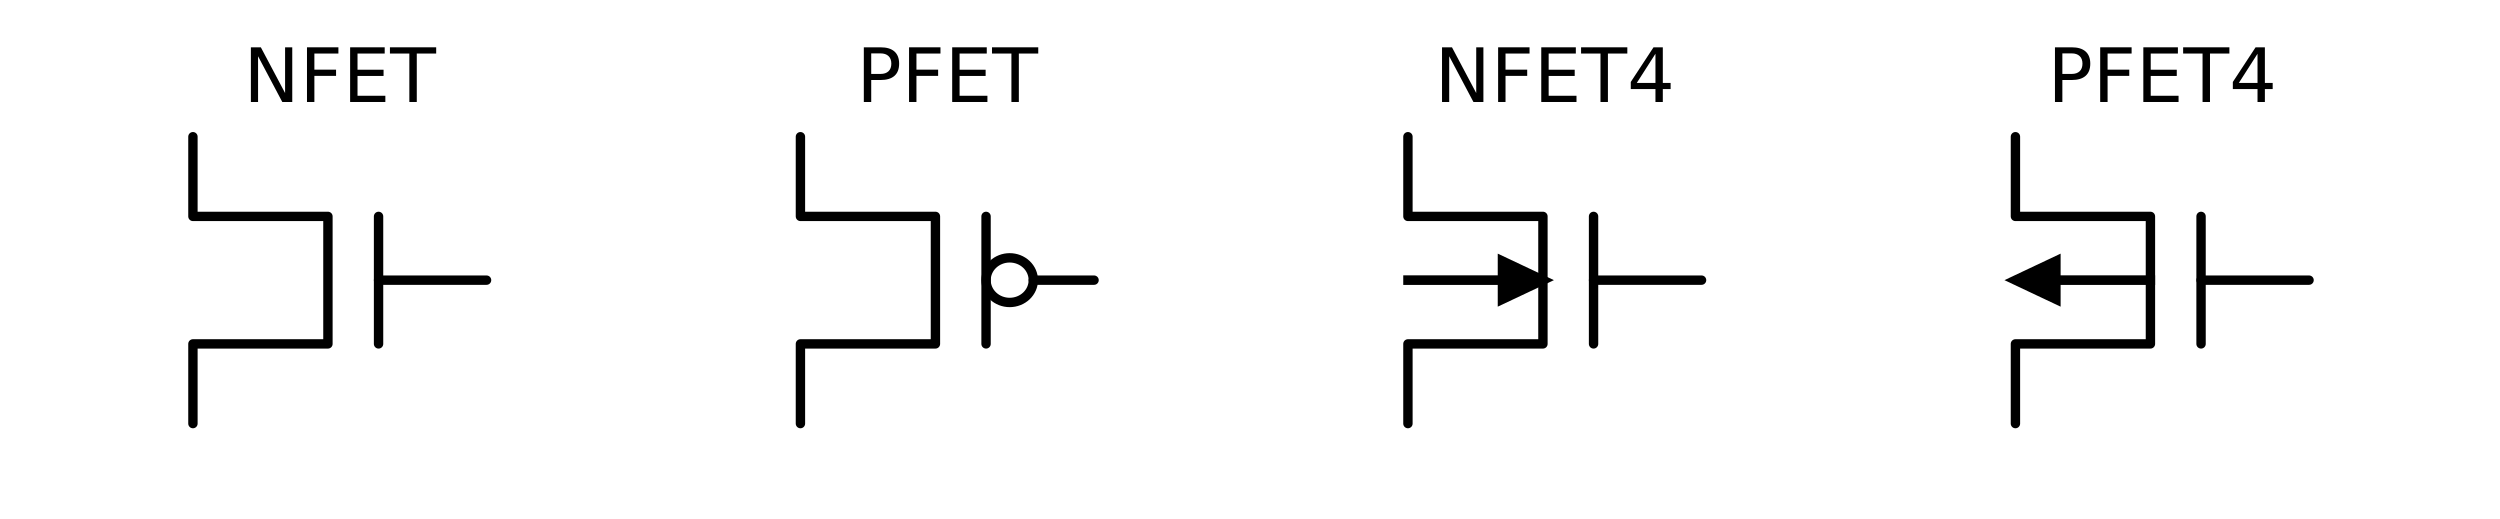
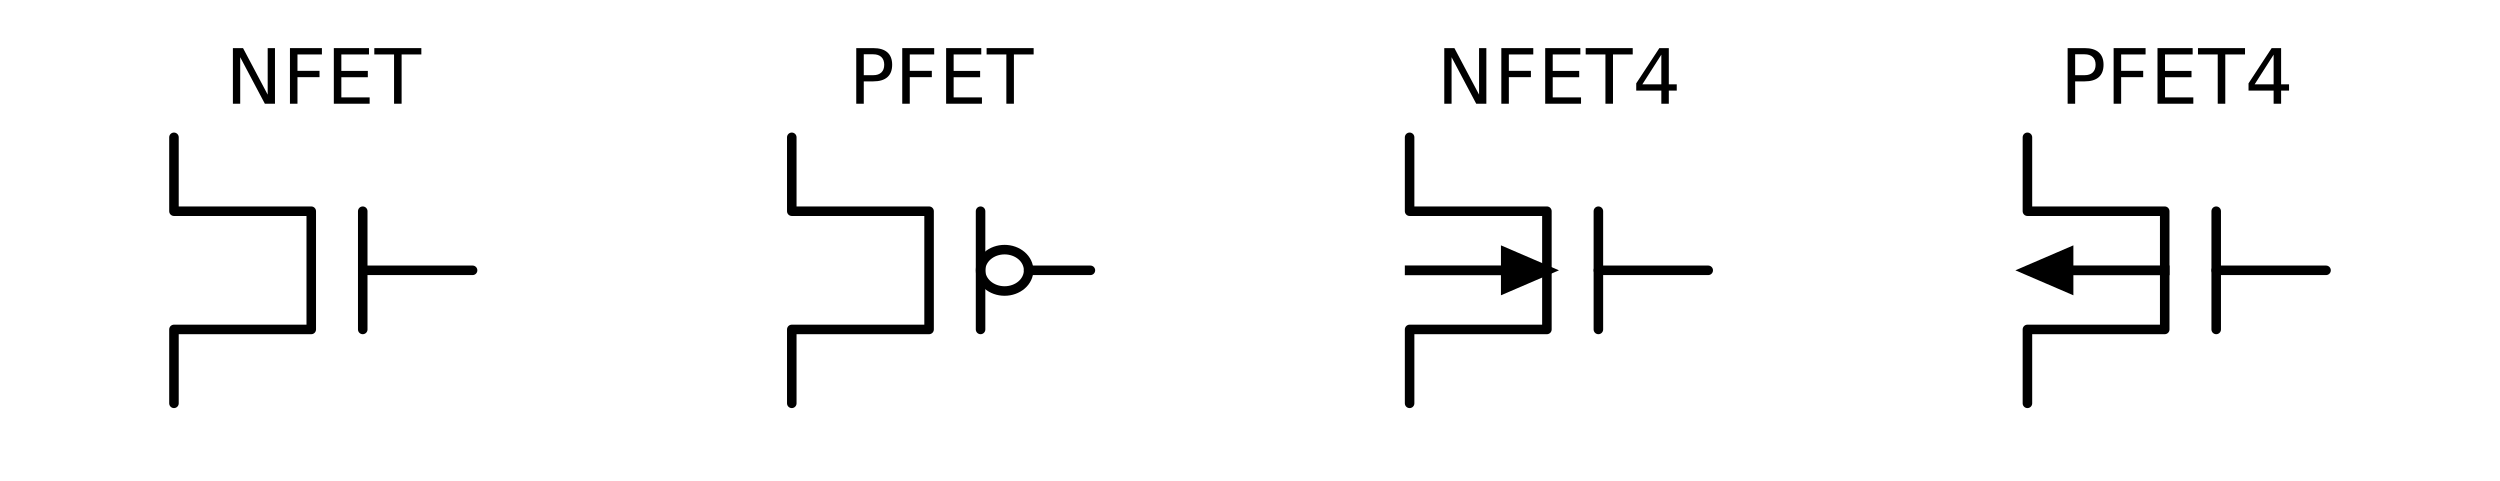
- <svg xmlns="http://www.w3.org/2000/svg" xmlns:xlink="http://www.w3.org/1999/xlink" height="83pt" version="1.1" viewBox="0 0 400 83" width="400pt">
+ <svg xmlns="http://www.w3.org/2000/svg" xmlns:xlink="http://www.w3.org/1999/xlink" height="75.536pt" version="1.1" viewBox="0 0 393.318 75.536" width="393.318pt">
  <defs>
    <style type="text/css">
*{stroke-linecap:butt;stroke-linejoin:round;}
  </style>
  </defs>
  <g id="figure_1">
    <g id="patch_1">
-       <path d="M 0 83.829  L 400.318 83.829  L 400.318 0  L 0 0  z " style="fill:none;" />
+       <path d="M 0 75.536  L 393.318 75.536  L 393.318 0  L 0 0  z " style="fill:none;" />
    </g>
    <g id="axes_1">
      <g id="patch_2">
-         <path clip-path="url(#pb9e2a53e99)" d="M 246.869 44.824  L 240.389 47.884  L 240.389 44.839  L 225.269 44.839  L 225.269 44.808  L 240.389 44.808  L 240.389 41.764  z " style="stroke:#000000;stroke-linejoin:miter;stroke-width:1.5;" />
+         <path clip-path="url(#p90d8352b6c)" d="M 243.369 42.529  L 236.889 45.319  L 236.889 42.543  L 221.769 42.543  L 221.769 42.515  L 236.889 42.515  L 236.889 39.739  z " style="stroke:#000000;stroke-linejoin:miter;stroke-width:1.5;" />
      </g>
      <g id="patch_3">
-         <path clip-path="url(#pb9e2a53e99)" d="M 322.469 44.824  L 328.949 41.764  L 328.949 44.808  L 344.069 44.808  L 344.069 44.839  L 328.949 44.839  L 328.949 47.884  z " style="stroke:#000000;stroke-linejoin:miter;stroke-width:1.5;" />
+         <path clip-path="url(#p90d8352b6c)" d="M 318.969 42.529  L 325.449 39.739  L 325.449 42.515  L 340.569 42.515  L 340.569 42.543  L 325.449 42.543  L 325.449 45.319  z " style="stroke:#000000;stroke-linejoin:miter;stroke-width:1.5;" />
      </g>
      <g id="line2d_1">
-         <path clip-path="url(#pb9e2a53e99)" d="M 60.569 44.824  L 77.849 44.824  " style="fill:none;stroke:#000000;stroke-linecap:round;stroke-width:1.5;" />
+         <path clip-path="url(#p90d8352b6c)" d="M 57.069 42.529  L 74.349 42.529  " style="fill:none;stroke:#000000;stroke-linecap:round;stroke-width:1.5;" />
      </g>
      <g id="line2d_2">
-         <path clip-path="url(#pb9e2a53e99)" d="M 30.869 21.874  L 30.869 34.624  L 52.469 34.624  L 52.469 55.024  L 30.869 55.024  L 30.869 67.774  " style="fill:none;stroke:#000000;stroke-linecap:round;stroke-width:1.5;" />
+         <path clip-path="url(#p90d8352b6c)" d="M 27.369 21.604  L 27.369 33.229  L 48.969 33.229  L 48.969 51.829  L 27.369 51.829  L 27.369 63.454  " style="fill:none;stroke:#000000;stroke-linecap:round;stroke-width:1.5;" />
      </g>
      <g id="line2d_3">
-         <path clip-path="url(#pb9e2a53e99)" d="M 60.569 34.624  L 60.569 55.024  " style="fill:none;stroke:#000000;stroke-linecap:round;stroke-width:1.5;" />
+         <path clip-path="url(#p90d8352b6c)" d="M 57.069 33.229  L 57.069 51.829  " style="fill:none;stroke:#000000;stroke-linecap:round;stroke-width:1.5;" />
      </g>
      <g id="line2d_4">
-         <path clip-path="url(#pb9e2a53e99)" d="M 165.329 44.824  L 175.049 44.824  " style="fill:none;stroke:#000000;stroke-linecap:round;stroke-width:1.5;" />
+         <path clip-path="url(#p90d8352b6c)" d="M 161.829 42.529  L 171.549 42.529  " style="fill:none;stroke:#000000;stroke-linecap:round;stroke-width:1.5;" />
      </g>
      <g id="line2d_5">
-         <path clip-path="url(#pb9e2a53e99)" d="M 128.069 21.874  L 128.069 34.624  L 149.669 34.624  L 149.669 55.024  L 128.069 55.024  L 128.069 67.774  " style="fill:none;stroke:#000000;stroke-linecap:round;stroke-width:1.5;" />
+         <path clip-path="url(#p90d8352b6c)" d="M 124.569 21.604  L 124.569 33.229  L 146.169 33.229  L 146.169 51.829  L 124.569 51.829  L 124.569 63.454  " style="fill:none;stroke:#000000;stroke-linecap:round;stroke-width:1.5;" />
      </g>
      <g id="line2d_6">
-         <path clip-path="url(#pb9e2a53e99)" d="M 157.769 34.624  L 157.769 55.024  " style="fill:none;stroke:#000000;stroke-linecap:round;stroke-width:1.5;" />
+         <path clip-path="url(#p90d8352b6c)" d="M 154.269 33.229  L 154.269 51.829  " style="fill:none;stroke:#000000;stroke-linecap:round;stroke-width:1.5;" />
      </g>
      <g id="line2d_7">
-         <path clip-path="url(#pb9e2a53e99)" d="M 254.969 44.824  L 272.249 44.824  " style="fill:none;stroke:#000000;stroke-linecap:round;stroke-width:1.5;" />
+         <path clip-path="url(#p90d8352b6c)" d="M 251.469 42.529  L 268.749 42.529  " style="fill:none;stroke:#000000;stroke-linecap:round;stroke-width:1.5;" />
      </g>
      <g id="line2d_8">
-         <path clip-path="url(#pb9e2a53e99)" d="M 225.269 21.874  L 225.269 34.624  L 246.869 34.624  L 246.869 55.024  L 225.269 55.024  L 225.269 67.774  " style="fill:none;stroke:#000000;stroke-linecap:round;stroke-width:1.5;" />
+         <path clip-path="url(#p90d8352b6c)" d="M 221.769 21.604  L 221.769 33.229  L 243.369 33.229  L 243.369 51.829  L 221.769 51.829  L 221.769 63.454  " style="fill:none;stroke:#000000;stroke-linecap:round;stroke-width:1.5;" />
      </g>
      <g id="line2d_9">
-         <path clip-path="url(#pb9e2a53e99)" d="M 254.969 34.624  L 254.969 55.024  " style="fill:none;stroke:#000000;stroke-linecap:round;stroke-width:1.5;" />
+         <path clip-path="url(#p90d8352b6c)" d="M 251.469 33.229  L 251.469 51.829  " style="fill:none;stroke:#000000;stroke-linecap:round;stroke-width:1.5;" />
      </g>
      <g id="line2d_10">
-         <path clip-path="url(#pb9e2a53e99)" d="M 352.169 44.824  L 369.449 44.824  " style="fill:none;stroke:#000000;stroke-linecap:round;stroke-width:1.5;" />
+         <path clip-path="url(#p90d8352b6c)" d="M 348.669 42.529  L 365.949 42.529  " style="fill:none;stroke:#000000;stroke-linecap:round;stroke-width:1.5;" />
      </g>
      <g id="line2d_11">
-         <path clip-path="url(#pb9e2a53e99)" d="M 322.469 21.874  L 322.469 34.624  L 344.069 34.624  L 344.069 55.024  L 322.469 55.024  L 322.469 67.774  " style="fill:none;stroke:#000000;stroke-linecap:round;stroke-width:1.5;" />
+         <path clip-path="url(#p90d8352b6c)" d="M 318.969 21.604  L 318.969 33.229  L 340.569 33.229  L 340.569 51.829  L 318.969 51.829  L 318.969 63.454  " style="fill:none;stroke:#000000;stroke-linecap:round;stroke-width:1.5;" />
      </g>
      <g id="line2d_12">
-         <path clip-path="url(#pb9e2a53e99)" d="M 352.169 34.624  L 352.169 55.024  " style="fill:none;stroke:#000000;stroke-linecap:round;stroke-width:1.5;" />
+         <path clip-path="url(#p90d8352b6c)" d="M 348.669 33.229  L 348.669 51.829  " style="fill:none;stroke:#000000;stroke-linecap:round;stroke-width:1.5;" />
      </g>
      <g id="patch_4">
-         <path clip-path="url(#pb9e2a53e99)" d="M 161.549 48.394  C 162.551 48.394 163.513 48.018 164.222 47.348  C 164.931 46.679 165.329 45.771 165.329 44.824  C 165.329 43.877 164.931 42.969 164.222 42.299  C 163.513 41.63 162.551 41.254 161.549 41.254  C 160.547 41.254 159.585 41.63 158.876 42.299  C 158.167 42.969 157.769 43.877 157.769 44.824  C 157.769 45.771 158.167 46.679 158.876 47.348  C 159.585 48.018 160.547 48.394 161.549 48.394  z " style="fill:none;stroke:#000000;stroke-linejoin:miter;stroke-width:1.5;" />
+         <path clip-path="url(#p90d8352b6c)" d="M 158.049 45.784  C 159.051 45.784 160.013 45.441 160.722 44.83  C 161.431 44.22 161.829 43.392 161.829 42.529  C 161.829 41.666 161.431 40.838 160.722 40.227  C 160.013 39.617 159.051 39.274 158.049 39.274  C 157.047 39.274 156.085 39.617 155.376 40.227  C 154.667 40.838 154.269 41.666 154.269 42.529  C 154.269 43.392 154.667 44.22 155.376 44.83  C 156.085 45.441 157.047 45.784 158.049 45.784  z " style="fill:none;stroke:#000000;stroke-linejoin:miter;stroke-width:1.5;" />
      </g>
      <g id="text_1">
        <defs>
-           <path d="M 9.812 72.906  L 23.094 72.906  L 55.422 11.922  L 55.422 72.906  L 64.984 72.906  L 64.984 0  L 51.703 0  L 19.391 60.984  L 19.391 0  L 9.812 0  z " id="DejaVuSans-4e" />
-           <path d="M 9.812 72.906  L 51.703 72.906  L 51.703 64.594  L 19.672 64.594  L 19.672 43.109  L 48.578 43.109  L 48.578 34.812  L 19.672 34.812  L 19.672 0  L 9.812 0  z " id="DejaVuSans-46" />
-           <path d="M 9.812 72.906  L 55.906 72.906  L 55.906 64.594  L 19.672 64.594  L 19.672 43.016  L 54.391 43.016  L 54.391 34.719  L 19.672 34.719  L 19.672 8.297  L 56.781 8.297  L 56.781 0  L 9.812 0  z " id="DejaVuSans-45" />
-           <path d="M -0.297 72.906  L 61.375 72.906  L 61.375 64.594  L 35.5 64.594  L 35.5 0  L 25.594 0  L 25.594 64.594  L -0.297 64.594  z " id="DejaVuSans-54" />
+           <path d="M 9.812 72.906  L 23.094 72.906  L 55.422 11.922  L 55.422 72.906  L 64.984 72.906  L 64.984 0  L 51.703 0  L 19.391 60.984  L 19.391 0  L 9.812 0  z " id="DejaVuSans-78" />
+           <path d="M 9.812 72.906  L 51.703 72.906  L 51.703 64.594  L 19.672 64.594  L 19.672 43.109  L 48.578 43.109  L 48.578 34.812  L 19.672 34.812  L 19.672 0  L 9.812 0  z " id="DejaVuSans-70" />
+           <path d="M 9.812 72.906  L 55.906 72.906  L 55.906 64.594  L 19.672 64.594  L 19.672 43.016  L 54.391 43.016  L 54.391 34.719  L 19.672 34.719  L 19.672 8.297  L 56.781 8.297  L 56.781 0  L 9.812 0  z " id="DejaVuSans-69" />
+           <path d="M -0.297 72.906  L 61.375 72.906  L 61.375 64.594  L 35.5 64.594  L 35.5 0  L 25.594 0  L 25.594 64.594  L -0.297 64.594  z " id="DejaVuSans-84" />
        </defs>
-         <g transform="translate(38.96337 16.31812)scale(0.12 -0.12)">
-           <use xlink:href="#DejaVuSans-4e" />
-           <use x="74.805" xlink:href="#DejaVuSans-46" />
-           <use x="132.324" xlink:href="#DejaVuSans-45" />
-           <use x="195.508" xlink:href="#DejaVuSans-54" />
+         <g transform="translate(35.46337 16.31812)scale(0.12 -0.12)">
+           <use xlink:href="#DejaVuSans-78" />
+           <use x="74.805" xlink:href="#DejaVuSans-70" />
+           <use x="132.324" xlink:href="#DejaVuSans-69" />
+           <use x="195.508" xlink:href="#DejaVuSans-84" />
        </g>
      </g>
      <g id="text_2">
        <defs>
-           <path d="M 19.672 64.797  L 19.672 37.406  L 32.078 37.406  Q 38.969 37.406 42.719 40.969  Q 46.484 44.531 46.484 51.125  Q 46.484 57.672 42.719 61.234  Q 38.969 64.797 32.078 64.797  z M 9.812 72.906  L 32.078 72.906  Q 44.344 72.906 50.609 67.359  Q 56.891 61.812 56.891 51.125  Q 56.891 40.328 50.609 34.812  Q 44.344 29.297 32.078 29.297  L 19.672 29.297  L 19.672 0  L 9.812 0  z " id="DejaVuSans-50" />
+           <path d="M 19.672 64.797  L 19.672 37.406  L 32.078 37.406  Q 38.969 37.406 42.719 40.969  Q 46.484 44.531 46.484 51.125  Q 46.484 57.672 42.719 61.234  Q 38.969 64.797 32.078 64.797  z M 9.812 72.906  L 32.078 72.906  Q 44.344 72.906 50.609 67.359  Q 56.891 61.812 56.891 51.125  Q 56.891 40.328 50.609 34.812  Q 44.344 29.297 32.078 29.297  L 19.672 29.297  L 19.672 0  L 9.812 0  z " id="DejaVuSans-80" />
        </defs>
-         <g transform="translate(137.0343 16.31812)scale(0.12 -0.12)">
-           <use xlink:href="#DejaVuSans-50" />
-           <use x="60.303" xlink:href="#DejaVuSans-46" />
-           <use x="117.822" xlink:href="#DejaVuSans-45" />
-           <use x="181.006" xlink:href="#DejaVuSans-54" />
+         <g transform="translate(133.5343 16.31812)scale(0.12 -0.12)">
+           <use xlink:href="#DejaVuSans-80" />
+           <use x="60.303" xlink:href="#DejaVuSans-70" />
+           <use x="117.822" xlink:href="#DejaVuSans-69" />
+           <use x="181.006" xlink:href="#DejaVuSans-84" />
        </g>
      </g>
      <g id="text_3">
        <defs>
-           <path d="M 37.797 64.312  L 12.891 25.391  L 37.797 25.391  z M 35.203 72.906  L 47.609 72.906  L 47.609 25.391  L 58.016 25.391  L 58.016 17.188  L 47.609 17.188  L 47.609 0  L 37.797 0  L 37.797 17.188  L 4.891 17.188  L 4.891 26.703  z " id="DejaVuSans-34" />
+           <path d="M 37.797 64.312  L 12.891 25.391  L 37.797 25.391  z M 35.203 72.906  L 47.609 72.906  L 47.609 25.391  L 58.016 25.391  L 58.016 17.188  L 47.609 17.188  L 47.609 0  L 37.797 0  L 37.797 17.188  L 4.891 17.188  L 4.891 26.703  z " id="DejaVuSans-52" />
        </defs>
-         <g transform="translate(229.5459 16.31812)scale(0.12 -0.12)">
-           <use xlink:href="#DejaVuSans-4e" />
-           <use x="74.805" xlink:href="#DejaVuSans-46" />
-           <use x="132.324" xlink:href="#DejaVuSans-45" />
-           <use x="195.508" xlink:href="#DejaVuSans-54" />
-           <use x="256.592" xlink:href="#DejaVuSans-34" />
+         <g transform="translate(226.0459 16.31812)scale(0.12 -0.12)">
+           <use xlink:href="#DejaVuSans-78" />
+           <use x="74.805" xlink:href="#DejaVuSans-70" />
+           <use x="132.324" xlink:href="#DejaVuSans-69" />
+           <use x="195.508" xlink:href="#DejaVuSans-84" />
+           <use x="256.592" xlink:href="#DejaVuSans-52" />
        </g>
      </g>
      <g id="text_4">
-         <g transform="translate(327.6168 16.31812)scale(0.12 -0.12)">
-           <use xlink:href="#DejaVuSans-50" />
-           <use x="60.303" xlink:href="#DejaVuSans-46" />
-           <use x="117.822" xlink:href="#DejaVuSans-45" />
-           <use x="181.006" xlink:href="#DejaVuSans-54" />
-           <use x="242.09" xlink:href="#DejaVuSans-34" />
+         <g transform="translate(324.1168 16.31812)scale(0.12 -0.12)">
+           <use xlink:href="#DejaVuSans-80" />
+           <use x="60.303" xlink:href="#DejaVuSans-70" />
+           <use x="117.822" xlink:href="#DejaVuSans-69" />
+           <use x="181.006" xlink:href="#DejaVuSans-84" />
+           <use x="242.09" xlink:href="#DejaVuSans-52" />
        </g>
      </g>
    </g>
  </g>
  <defs>
-     <clipPath id="pb9e2a53e99">
-       <rect height="56.61" width="378.918" x="10.7" y="16.519" />
+     <clipPath id="p90d8352b6c">
+       <rect height="51.615" width="378.918" x="7.2" y="16.721" />
    </clipPath>
  </defs>
</svg>
